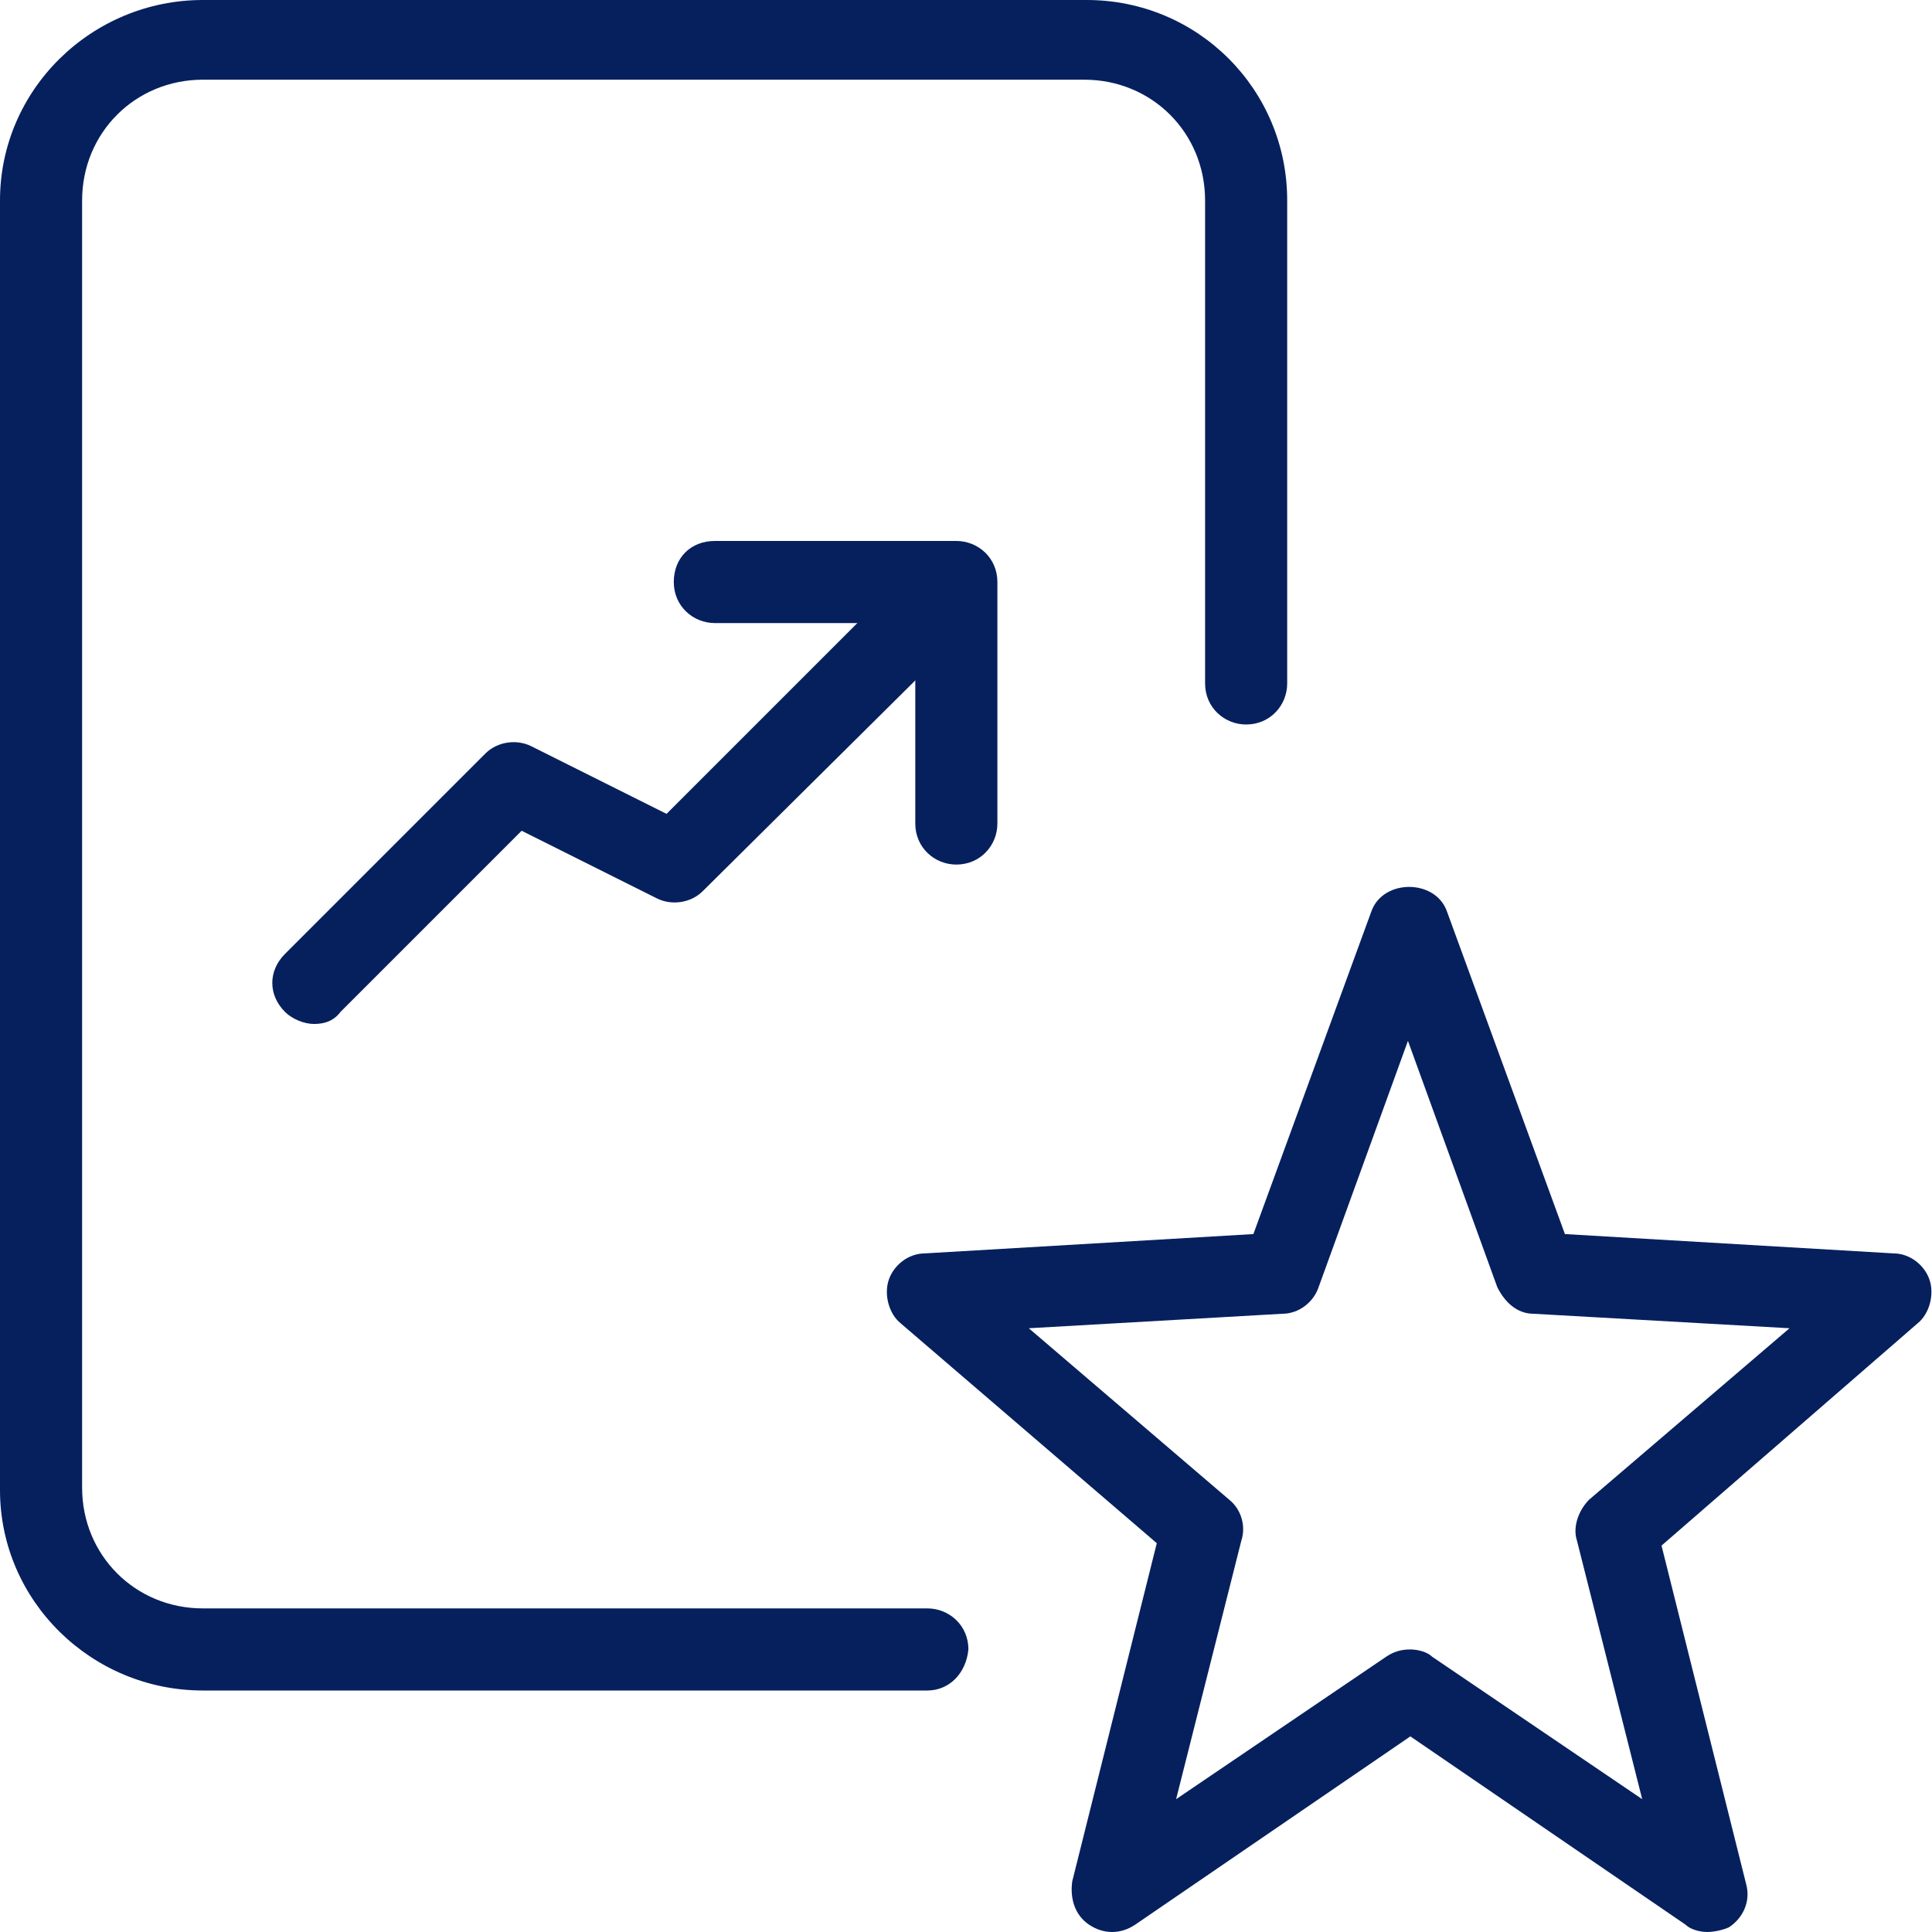
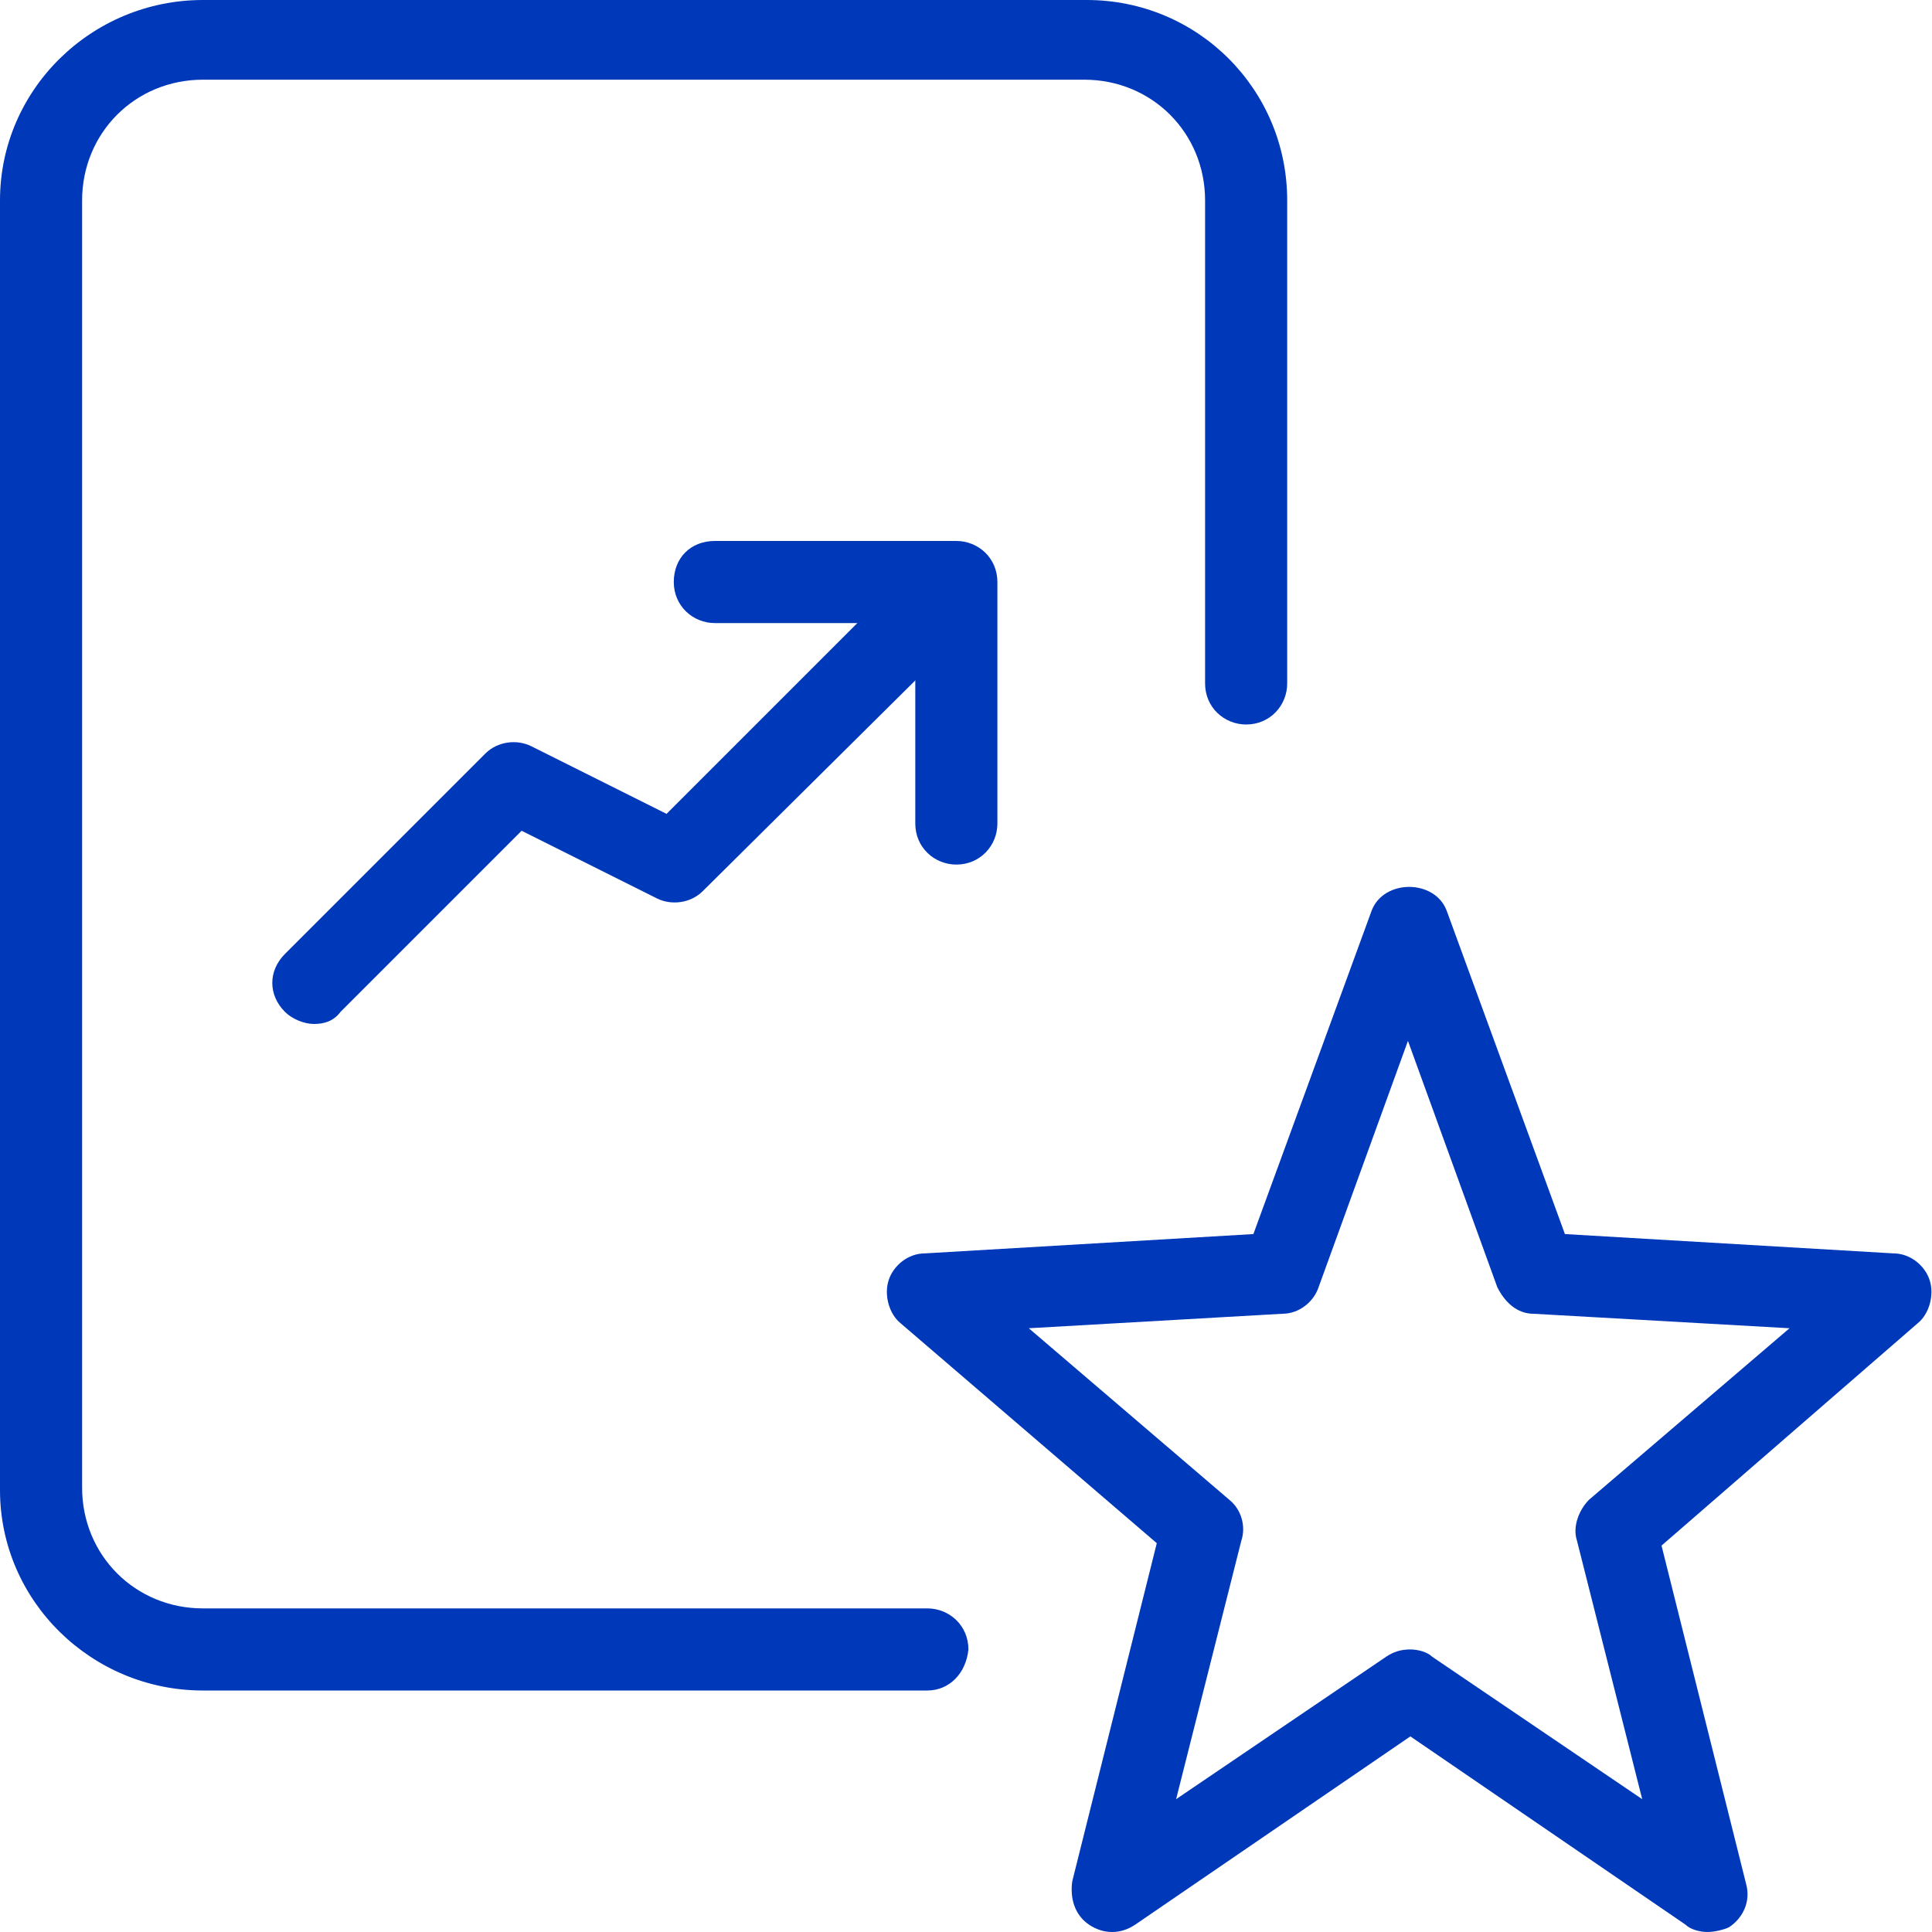
<svg xmlns="http://www.w3.org/2000/svg" version="1.1" id="_x31_" x="0px" y="0px" viewBox="0 0 80 80" style="enable-background:new 0 0 80 80;" xml:space="preserve">
  <style type="text/css">
- 	.st0{fill:#06205E;}
+ 	.st0{fill:#0038ba;}
</style>
  <path class="st0" d="M70.7,80c-0.3,0-0.7-0.1-0.9-0.3l-11.4-7.8l-11.4,7.8c-0.6,0.4-1.3,0.4-1.9,0c-0.6-0.4-0.8-1.1-0.7-1.8l3.5-14  l-10.6-9.1c-0.5-0.4-0.7-1.2-0.5-1.8c0.2-0.6,0.8-1.1,1.5-1.1l13.6-0.8l4.9-13.4c0.5-1.3,2.6-1.3,3.1,0l4.9,13.4l13.6,0.8  c0.7,0,1.3,0.5,1.5,1.1c0.2,0.6,0,1.4-0.5,1.8L68.8,64l3.5,14c0.2,0.7-0.1,1.4-0.7,1.8C71.4,79.9,71,80,70.7,80z M58.4,68.3  c0.3,0,0.7,0.1,0.9,0.3l8.7,5.9l-2.7-10.7c-0.2-0.6,0.1-1.3,0.5-1.7l8.3-7.1l-10.6-0.6c-0.7,0-1.2-0.5-1.5-1.1l-3.7-10.2l-3.7,10.2  c-0.2,0.6-0.8,1.1-1.5,1.1L42.6,55l8.3,7.1c0.5,0.4,0.7,1.1,0.5,1.7l-2.7,10.7l8.7-5.9C57.7,68.4,58,68.3,58.4,68.3L58.4,68.3z" />
  <path class="st0" d="M38.4,70h-30C3.8,70,0,66.3,0,61.7V8.3C0,3.7,3.8,0,8.4,0H45c4.6,0,8.3,3.7,8.3,8.3v20c0,0.9-0.7,1.7-1.7,1.7  c-0.9,0-1.7-0.7-1.7-1.7v-20c0-2.8-2.2-5-5-5H8.4c-2.8,0-5,2.2-5,5v53.3c0,2.8,2.2,5,5,5h30c0.9,0,1.7,0.7,1.7,1.7  C40,69.3,39.3,70,38.4,70z" />
  <path class="st0" d="M13,42.4c-0.4,0-0.9-0.2-1.2-0.5c-0.7-0.7-0.7-1.7,0-2.4l8.3-8.3c0.5-0.5,1.3-0.6,1.9-0.3l5.6,2.8l10.8-10.8  c0.7-0.6,1.7-0.6,2.4,0c0.6,0.7,0.6,1.7,0,2.4L29.1,36.9c-0.5,0.5-1.3,0.6-1.9,0.3l-5.6-2.8l-7.5,7.5C13.8,42.3,13.4,42.4,13,42.4z" />
  <path class="st0" d="M39.6,35.8c-0.9,0-1.7-0.7-1.7-1.7v-8.3h-8.3c-0.9,0-1.7-0.7-1.7-1.7s0.7-1.7,1.7-1.7h10c0.9,0,1.7,0.7,1.7,1.7  v10C41.3,35,40.6,35.8,39.6,35.8z" />
</svg>
